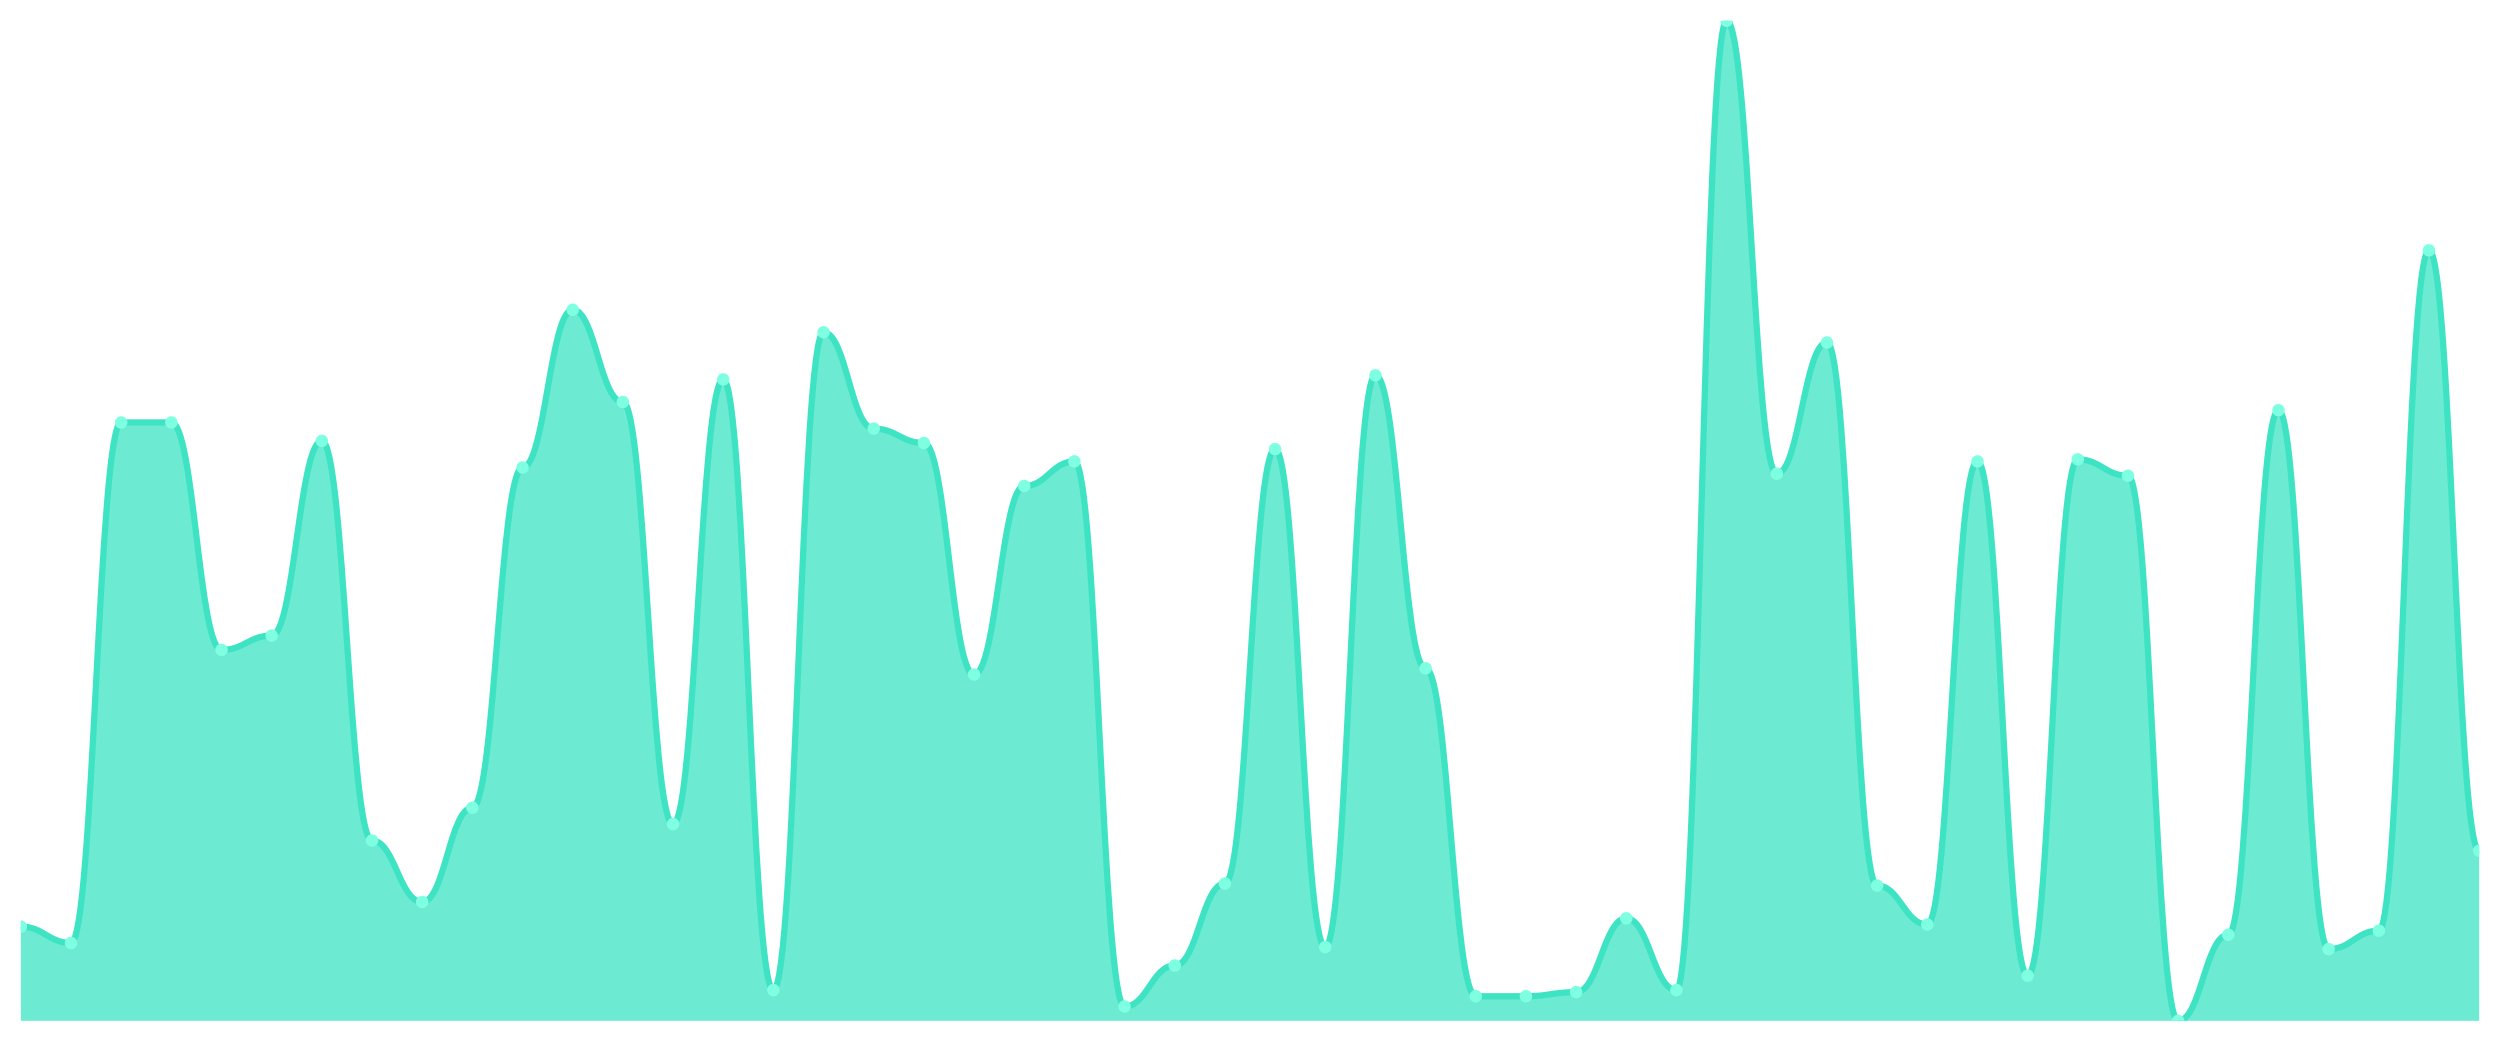
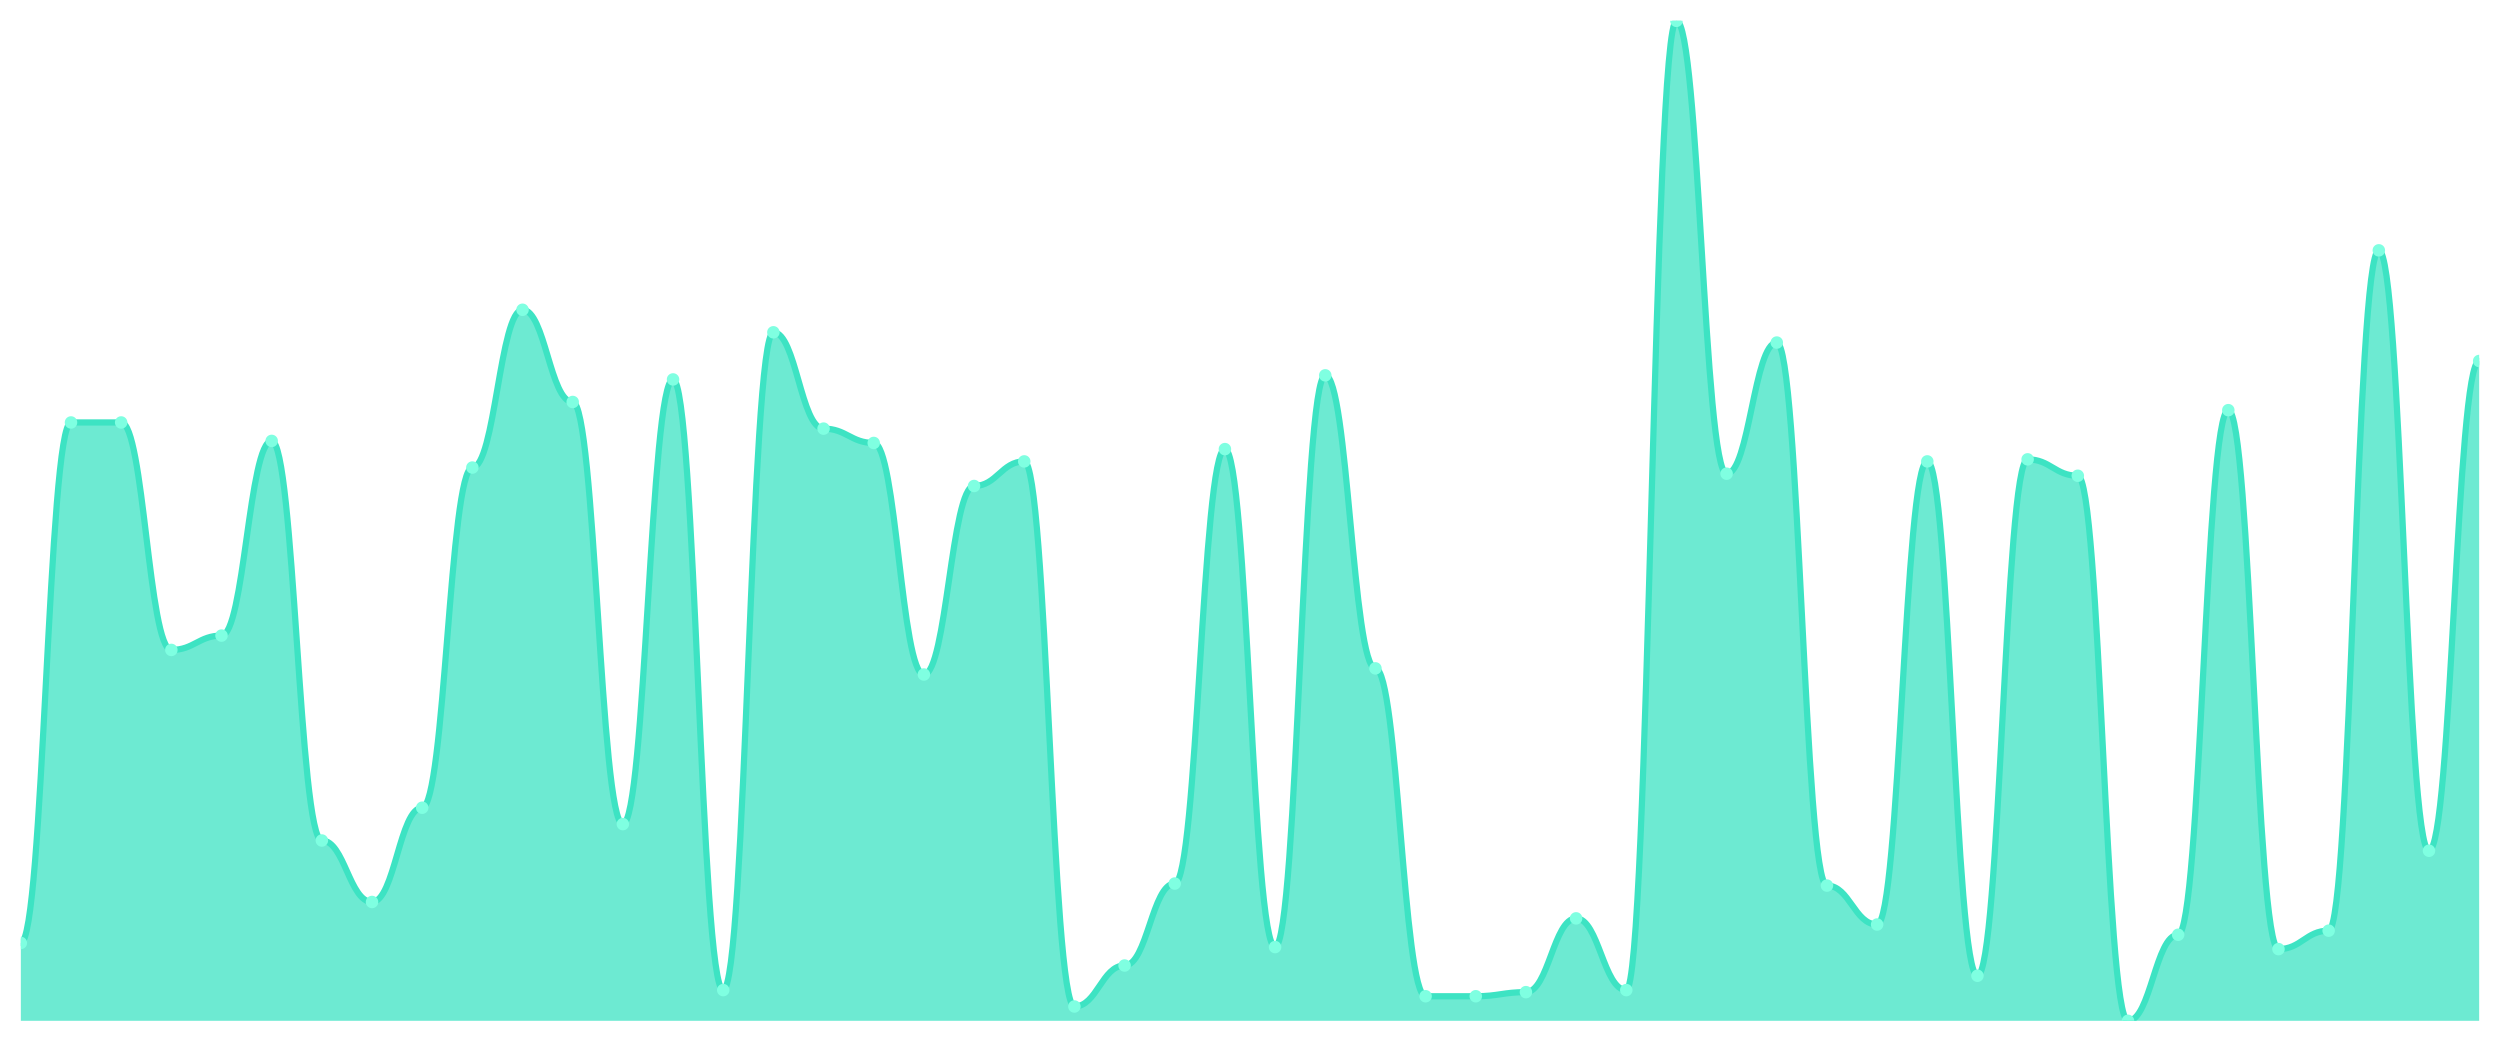
<svg xmlns="http://www.w3.org/2000/svg" viewBox="0 0 1200 500" width="1200" height="500">
  <defs>
    <clipPath id="c">
      <rect x="10" y="10" width="1180" height="480" />
    </clipPath>
  </defs>
  <rect width="1200" height="500" fill="none" />
  <g clip-path="url(#c)">
-     <path d="M 10,490 L 10,444.754 C 20.837,444.754 23.245,452.623 34.082,452.623 C 44.918,452.623 47.327,202.787 58.163,202.787 C 69,202.787 71.408,202.787 82.245,202.787 C 93.082,202.787 95.49,311.967 106.327,311.967 C 117.163,311.967 119.571,305.082 130.408,305.082 C 141.245,305.082 143.653,211.639 154.49,211.639 C 165.327,211.639 167.735,403.443 178.571,403.443 C 189.408,403.443 191.816,432.951 202.653,432.951 C 213.49,432.951 215.898,387.705 226.735,387.705 C 237.571,387.705 239.98,224.426 250.816,224.426 C 261.653,224.426 264.061,148.689 274.898,148.689 C 285.735,148.689 288.143,192.951 298.98,192.951 C 309.816,192.951 312.224,395.574 323.061,395.574 C 333.898,395.574 336.306,182.131 347.143,182.131 C 357.98,182.131 360.388,475.246 371.224,475.246 C 382.061,475.246 384.469,159.508 395.306,159.508 C 406.143,159.508 408.551,205.738 419.388,205.738 C 430.224,205.738 432.633,212.623 443.469,212.623 C 454.306,212.623 456.714,323.77 467.551,323.77 C 478.388,323.77 480.796,233.279 491.633,233.279 C 502.469,233.279 504.878,221.475 515.714,221.475 C 526.551,221.475 528.959,483.115 539.796,483.115 C 550.633,483.115 553.041,463.443 563.878,463.443 C 574.714,463.443 577.122,424.098 587.959,424.098 C 598.796,424.098 601.204,215.574 612.041,215.574 C 622.878,215.574 625.286,454.59 636.122,454.59 C 646.959,454.59 649.367,180.164 660.204,180.164 C 671.041,180.164 673.449,320.82 684.286,320.82 C 695.122,320.82 697.531,478.197 708.367,478.197 C 719.204,478.197 721.612,478.197 732.449,478.197 C 743.286,478.197 745.694,476.23 756.531,476.23 C 767.367,476.23 769.776,440.82 780.612,440.82 C 791.449,440.82 793.857,475.246 804.694,475.246 C 815.531,475.246 817.939,10 828.776,10 C 839.612,10 842.02,227.377 852.857,227.377 C 863.694,227.377 866.102,164.426 876.939,164.426 C 887.776,164.426 890.184,425.082 901.02,425.082 C 911.857,425.082 914.265,443.77 925.102,443.77 C 935.939,443.77 938.347,221.475 949.184,221.475 C 960.02,221.475 962.429,468.361 973.265,468.361 C 984.102,468.361 986.51,220.492 997.347,220.492 C 1008.184,220.492 1010.592,228.361 1021.429,228.361 C 1032.265,228.361 1034.673,490 1045.51,490 C 1056.347,490 1058.755,448.689 1069.592,448.689 C 1080.429,448.689 1082.837,196.885 1093.673,196.885 C 1104.51,196.885 1106.918,455.574 1117.755,455.574 C 1128.592,455.574 1131,446.721 1141.837,446.721 C 1152.673,446.721 1155.082,120.164 1165.918,120.164 C 1176.755,120.164 1179.163,408.361 1190,408.361 L 1190,490 Z" fill="rgba(61,227,195,0.75)" />
-     <path d="M 10,444.754 C 20.837,444.754 23.245,452.623 34.082,452.623 C 44.918,452.623 47.327,202.787 58.163,202.787 C 69,202.787 71.408,202.787 82.245,202.787 C 93.082,202.787 95.49,311.967 106.327,311.967 C 117.163,311.967 119.571,305.082 130.408,305.082 C 141.245,305.082 143.653,211.639 154.49,211.639 C 165.327,211.639 167.735,403.443 178.571,403.443 C 189.408,403.443 191.816,432.951 202.653,432.951 C 213.49,432.951 215.898,387.705 226.735,387.705 C 237.571,387.705 239.98,224.426 250.816,224.426 C 261.653,224.426 264.061,148.689 274.898,148.689 C 285.735,148.689 288.143,192.951 298.98,192.951 C 309.816,192.951 312.224,395.574 323.061,395.574 C 333.898,395.574 336.306,182.131 347.143,182.131 C 357.98,182.131 360.388,475.246 371.224,475.246 C 382.061,475.246 384.469,159.508 395.306,159.508 C 406.143,159.508 408.551,205.738 419.388,205.738 C 430.224,205.738 432.633,212.623 443.469,212.623 C 454.306,212.623 456.714,323.77 467.551,323.77 C 478.388,323.77 480.796,233.279 491.633,233.279 C 502.469,233.279 504.878,221.475 515.714,221.475 C 526.551,221.475 528.959,483.115 539.796,483.115 C 550.633,483.115 553.041,463.443 563.878,463.443 C 574.714,463.443 577.122,424.098 587.959,424.098 C 598.796,424.098 601.204,215.574 612.041,215.574 C 622.878,215.574 625.286,454.59 636.122,454.59 C 646.959,454.59 649.367,180.164 660.204,180.164 C 671.041,180.164 673.449,320.82 684.286,320.82 C 695.122,320.82 697.531,478.197 708.367,478.197 C 719.204,478.197 721.612,478.197 732.449,478.197 C 743.286,478.197 745.694,476.23 756.531,476.23 C 767.367,476.23 769.776,440.82 780.612,440.82 C 791.449,440.82 793.857,475.246 804.694,475.246 C 815.531,475.246 817.939,10 828.776,10 C 839.612,10 842.02,227.377 852.857,227.377 C 863.694,227.377 866.102,164.426 876.939,164.426 C 887.776,164.426 890.184,425.082 901.02,425.082 C 911.857,425.082 914.265,443.77 925.102,443.77 C 935.939,443.77 938.347,221.475 949.184,221.475 C 960.02,221.475 962.429,468.361 973.265,468.361 C 984.102,468.361 986.51,220.492 997.347,220.492 C 1008.184,220.492 1010.592,228.361 1021.429,228.361 C 1032.265,228.361 1034.673,490 1045.51,490 C 1056.347,490 1058.755,448.689 1069.592,448.689 C 1080.429,448.689 1082.837,196.885 1093.673,196.885 C 1104.51,196.885 1106.918,455.574 1117.755,455.574 C 1128.592,455.574 1131,446.721 1141.837,446.721 C 1152.673,446.721 1155.082,120.164 1165.918,120.164 C 1176.755,120.164 1179.163,408.361 1190,408.361" fill="none" stroke="#3de3c3" stroke-width="3" stroke-linecap="round" stroke-linejoin="round" />
-     <circle cx="10" cy="444.754" r="3" fill="#7fffe1" />
-     <circle cx="34.082" cy="452.623" r="3" fill="#7fffe1" />
+     <path d="M 10,490 L 10,452.623 C 20.837,452.623 23.245,202.787 34.082,202.787 C 44.918,202.787 47.327,202.787 58.163,202.787 C 69,202.787 71.408,311.967 82.245,311.967 C 93.082,311.967 95.49,305.082 106.327,305.082 C 117.163,305.082 119.571,211.639 130.408,211.639 C 141.245,211.639 143.653,403.443 154.49,403.443 C 165.327,403.443 167.735,432.951 178.571,432.951 C 189.408,432.951 191.816,387.705 202.653,387.705 C 213.49,387.705 215.898,224.426 226.735,224.426 C 237.571,224.426 239.98,148.689 250.816,148.689 C 261.653,148.689 264.061,192.951 274.898,192.951 C 285.735,192.951 288.143,395.574 298.98,395.574 C 309.816,395.574 312.224,182.131 323.061,182.131 C 333.898,182.131 336.306,475.246 347.143,475.246 C 357.98,475.246 360.388,159.508 371.224,159.508 C 382.061,159.508 384.469,205.738 395.306,205.738 C 406.143,205.738 408.551,212.623 419.388,212.623 C 430.224,212.623 432.633,323.77 443.469,323.77 C 454.306,323.77 456.714,233.279 467.551,233.279 C 478.388,233.279 480.796,221.475 491.633,221.475 C 502.469,221.475 504.878,483.115 515.714,483.115 C 526.551,483.115 528.959,463.443 539.796,463.443 C 550.633,463.443 553.041,424.098 563.878,424.098 C 574.714,424.098 577.122,215.574 587.959,215.574 C 598.796,215.574 601.204,454.59 612.041,454.59 C 622.878,454.59 625.286,180.164 636.122,180.164 C 646.959,180.164 649.367,320.82 660.204,320.82 C 671.041,320.82 673.449,478.197 684.286,478.197 C 695.122,478.197 697.531,478.197 708.367,478.197 C 719.204,478.197 721.612,476.23 732.449,476.23 C 743.286,476.23 745.694,440.82 756.531,440.82 C 767.367,440.82 769.776,475.246 780.612,475.246 C 791.449,475.246 793.857,10 804.694,10 C 815.531,10 817.939,227.377 828.776,227.377 C 839.612,227.377 842.02,164.426 852.857,164.426 C 863.694,164.426 866.102,425.082 876.939,425.082 C 887.776,425.082 890.184,443.77 901.02,443.77 C 911.857,443.77 914.265,221.475 925.102,221.475 C 935.939,221.475 938.347,468.361 949.184,468.361 C 960.02,468.361 962.429,220.492 973.265,220.492 C 984.102,220.492 986.51,228.361 997.347,228.361 C 1008.184,228.361 1010.592,490 1021.429,490 C 1032.265,490 1034.673,448.689 1045.51,448.689 C 1056.347,448.689 1058.755,196.885 1069.592,196.885 C 1080.429,196.885 1082.837,455.574 1093.673,455.574 C 1104.51,455.574 1106.918,446.721 1117.755,446.721 C 1128.592,446.721 1131,120.164 1141.837,120.164 C 1152.673,120.164 1155.082,408.361 1165.918,408.361 C 1176.755,408.361 1179.163,173.279 1190,173.279 L 1190,490 Z" fill="rgba(61,227,195,0.75)" />
+     <path d="M 10,452.623 C 20.837,452.623 23.245,202.787 34.082,202.787 C 44.918,202.787 47.327,202.787 58.163,202.787 C 69,202.787 71.408,311.967 82.245,311.967 C 93.082,311.967 95.49,305.082 106.327,305.082 C 117.163,305.082 119.571,211.639 130.408,211.639 C 141.245,211.639 143.653,403.443 154.49,403.443 C 165.327,403.443 167.735,432.951 178.571,432.951 C 189.408,432.951 191.816,387.705 202.653,387.705 C 213.49,387.705 215.898,224.426 226.735,224.426 C 237.571,224.426 239.98,148.689 250.816,148.689 C 261.653,148.689 264.061,192.951 274.898,192.951 C 285.735,192.951 288.143,395.574 298.98,395.574 C 309.816,395.574 312.224,182.131 323.061,182.131 C 333.898,182.131 336.306,475.246 347.143,475.246 C 357.98,475.246 360.388,159.508 371.224,159.508 C 382.061,159.508 384.469,205.738 395.306,205.738 C 406.143,205.738 408.551,212.623 419.388,212.623 C 430.224,212.623 432.633,323.77 443.469,323.77 C 454.306,323.77 456.714,233.279 467.551,233.279 C 478.388,233.279 480.796,221.475 491.633,221.475 C 502.469,221.475 504.878,483.115 515.714,483.115 C 526.551,483.115 528.959,463.443 539.796,463.443 C 550.633,463.443 553.041,424.098 563.878,424.098 C 574.714,424.098 577.122,215.574 587.959,215.574 C 598.796,215.574 601.204,454.59 612.041,454.59 C 622.878,454.59 625.286,180.164 636.122,180.164 C 646.959,180.164 649.367,320.82 660.204,320.82 C 671.041,320.82 673.449,478.197 684.286,478.197 C 695.122,478.197 697.531,478.197 708.367,478.197 C 719.204,478.197 721.612,476.23 732.449,476.23 C 743.286,476.23 745.694,440.82 756.531,440.82 C 767.367,440.82 769.776,475.246 780.612,475.246 C 791.449,475.246 793.857,10 804.694,10 C 815.531,10 817.939,227.377 828.776,227.377 C 839.612,227.377 842.02,164.426 852.857,164.426 C 863.694,164.426 866.102,425.082 876.939,425.082 C 887.776,425.082 890.184,443.77 901.02,443.77 C 911.857,443.77 914.265,221.475 925.102,221.475 C 935.939,221.475 938.347,468.361 949.184,468.361 C 960.02,468.361 962.429,220.492 973.265,220.492 C 984.102,220.492 986.51,228.361 997.347,228.361 C 1008.184,228.361 1010.592,490 1021.429,490 C 1032.265,490 1034.673,448.689 1045.51,448.689 C 1056.347,448.689 1058.755,196.885 1069.592,196.885 C 1080.429,196.885 1082.837,455.574 1093.673,455.574 C 1104.51,455.574 1106.918,446.721 1117.755,446.721 C 1128.592,446.721 1131,120.164 1141.837,120.164 C 1152.673,120.164 1155.082,408.361 1165.918,408.361 C 1176.755,408.361 1179.163,173.279 1190,173.279" fill="none" stroke="#3de3c3" stroke-width="3" stroke-linecap="round" stroke-linejoin="round" />
+     <circle cx="10" cy="452.623" r="3" fill="#7fffe1" />
+     <circle cx="34.082" cy="202.787" r="3" fill="#7fffe1" />
    <circle cx="58.163" cy="202.787" r="3" fill="#7fffe1" />
-     <circle cx="82.245" cy="202.787" r="3" fill="#7fffe1" />
-     <circle cx="106.327" cy="311.967" r="3" fill="#7fffe1" />
-     <circle cx="130.408" cy="305.082" r="3" fill="#7fffe1" />
-     <circle cx="154.49" cy="211.639" r="3" fill="#7fffe1" />
-     <circle cx="178.571" cy="403.443" r="3" fill="#7fffe1" />
-     <circle cx="202.653" cy="432.951" r="3" fill="#7fffe1" />
-     <circle cx="226.735" cy="387.705" r="3" fill="#7fffe1" />
-     <circle cx="250.816" cy="224.426" r="3" fill="#7fffe1" />
-     <circle cx="274.898" cy="148.689" r="3" fill="#7fffe1" />
-     <circle cx="298.98" cy="192.951" r="3" fill="#7fffe1" />
-     <circle cx="323.061" cy="395.574" r="3" fill="#7fffe1" />
-     <circle cx="347.143" cy="182.131" r="3" fill="#7fffe1" />
-     <circle cx="371.224" cy="475.246" r="3" fill="#7fffe1" />
-     <circle cx="395.306" cy="159.508" r="3" fill="#7fffe1" />
-     <circle cx="419.388" cy="205.738" r="3" fill="#7fffe1" />
-     <circle cx="443.469" cy="212.623" r="3" fill="#7fffe1" />
-     <circle cx="467.551" cy="323.77" r="3" fill="#7fffe1" />
-     <circle cx="491.633" cy="233.279" r="3" fill="#7fffe1" />
-     <circle cx="515.714" cy="221.475" r="3" fill="#7fffe1" />
-     <circle cx="539.796" cy="483.115" r="3" fill="#7fffe1" />
-     <circle cx="563.878" cy="463.443" r="3" fill="#7fffe1" />
-     <circle cx="587.959" cy="424.098" r="3" fill="#7fffe1" />
-     <circle cx="612.041" cy="215.574" r="3" fill="#7fffe1" />
-     <circle cx="636.122" cy="454.59" r="3" fill="#7fffe1" />
-     <circle cx="660.204" cy="180.164" r="3" fill="#7fffe1" />
-     <circle cx="684.286" cy="320.82" r="3" fill="#7fffe1" />
+     <circle cx="82.245" cy="311.967" r="3" fill="#7fffe1" />
+     <circle cx="106.327" cy="305.082" r="3" fill="#7fffe1" />
+     <circle cx="130.408" cy="211.639" r="3" fill="#7fffe1" />
+     <circle cx="154.49" cy="403.443" r="3" fill="#7fffe1" />
+     <circle cx="178.571" cy="432.951" r="3" fill="#7fffe1" />
+     <circle cx="202.653" cy="387.705" r="3" fill="#7fffe1" />
+     <circle cx="226.735" cy="224.426" r="3" fill="#7fffe1" />
+     <circle cx="250.816" cy="148.689" r="3" fill="#7fffe1" />
+     <circle cx="274.898" cy="192.951" r="3" fill="#7fffe1" />
+     <circle cx="298.98" cy="395.574" r="3" fill="#7fffe1" />
+     <circle cx="323.061" cy="182.131" r="3" fill="#7fffe1" />
+     <circle cx="347.143" cy="475.246" r="3" fill="#7fffe1" />
+     <circle cx="371.224" cy="159.508" r="3" fill="#7fffe1" />
+     <circle cx="395.306" cy="205.738" r="3" fill="#7fffe1" />
+     <circle cx="419.388" cy="212.623" r="3" fill="#7fffe1" />
+     <circle cx="443.469" cy="323.77" r="3" fill="#7fffe1" />
+     <circle cx="467.551" cy="233.279" r="3" fill="#7fffe1" />
+     <circle cx="491.633" cy="221.475" r="3" fill="#7fffe1" />
+     <circle cx="515.714" cy="483.115" r="3" fill="#7fffe1" />
+     <circle cx="539.796" cy="463.443" r="3" fill="#7fffe1" />
+     <circle cx="563.878" cy="424.098" r="3" fill="#7fffe1" />
+     <circle cx="587.959" cy="215.574" r="3" fill="#7fffe1" />
+     <circle cx="612.041" cy="454.59" r="3" fill="#7fffe1" />
+     <circle cx="636.122" cy="180.164" r="3" fill="#7fffe1" />
+     <circle cx="660.204" cy="320.82" r="3" fill="#7fffe1" />
+     <circle cx="684.286" cy="478.197" r="3" fill="#7fffe1" />
    <circle cx="708.367" cy="478.197" r="3" fill="#7fffe1" />
-     <circle cx="732.449" cy="478.197" r="3" fill="#7fffe1" />
-     <circle cx="756.531" cy="476.23" r="3" fill="#7fffe1" />
-     <circle cx="780.612" cy="440.82" r="3" fill="#7fffe1" />
-     <circle cx="804.694" cy="475.246" r="3" fill="#7fffe1" />
-     <circle cx="828.776" cy="10" r="3" fill="#7fffe1" />
-     <circle cx="852.857" cy="227.377" r="3" fill="#7fffe1" />
-     <circle cx="876.939" cy="164.426" r="3" fill="#7fffe1" />
-     <circle cx="901.02" cy="425.082" r="3" fill="#7fffe1" />
-     <circle cx="925.102" cy="443.77" r="3" fill="#7fffe1" />
-     <circle cx="949.184" cy="221.475" r="3" fill="#7fffe1" />
-     <circle cx="973.265" cy="468.361" r="3" fill="#7fffe1" />
-     <circle cx="997.347" cy="220.492" r="3" fill="#7fffe1" />
-     <circle cx="1021.429" cy="228.361" r="3" fill="#7fffe1" />
-     <circle cx="1045.51" cy="490" r="3" fill="#7fffe1" />
-     <circle cx="1069.592" cy="448.689" r="3" fill="#7fffe1" />
-     <circle cx="1093.673" cy="196.885" r="3" fill="#7fffe1" />
-     <circle cx="1117.755" cy="455.574" r="3" fill="#7fffe1" />
-     <circle cx="1141.837" cy="446.721" r="3" fill="#7fffe1" />
-     <circle cx="1165.918" cy="120.164" r="3" fill="#7fffe1" />
-     <circle cx="1190" cy="408.361" r="3" fill="#7fffe1" />
+     <circle cx="732.449" cy="476.23" r="3" fill="#7fffe1" />
+     <circle cx="756.531" cy="440.82" r="3" fill="#7fffe1" />
+     <circle cx="780.612" cy="475.246" r="3" fill="#7fffe1" />
+     <circle cx="804.694" cy="10" r="3" fill="#7fffe1" />
+     <circle cx="828.776" cy="227.377" r="3" fill="#7fffe1" />
+     <circle cx="852.857" cy="164.426" r="3" fill="#7fffe1" />
+     <circle cx="876.939" cy="425.082" r="3" fill="#7fffe1" />
+     <circle cx="901.02" cy="443.77" r="3" fill="#7fffe1" />
+     <circle cx="925.102" cy="221.475" r="3" fill="#7fffe1" />
+     <circle cx="949.184" cy="468.361" r="3" fill="#7fffe1" />
+     <circle cx="973.265" cy="220.492" r="3" fill="#7fffe1" />
+     <circle cx="997.347" cy="228.361" r="3" fill="#7fffe1" />
+     <circle cx="1021.429" cy="490" r="3" fill="#7fffe1" />
+     <circle cx="1045.51" cy="448.689" r="3" fill="#7fffe1" />
+     <circle cx="1069.592" cy="196.885" r="3" fill="#7fffe1" />
+     <circle cx="1093.673" cy="455.574" r="3" fill="#7fffe1" />
+     <circle cx="1117.755" cy="446.721" r="3" fill="#7fffe1" />
+     <circle cx="1141.837" cy="120.164" r="3" fill="#7fffe1" />
+     <circle cx="1165.918" cy="408.361" r="3" fill="#7fffe1" />
+     <circle cx="1190" cy="173.279" r="3" fill="#7fffe1" />
  </g>
</svg>
